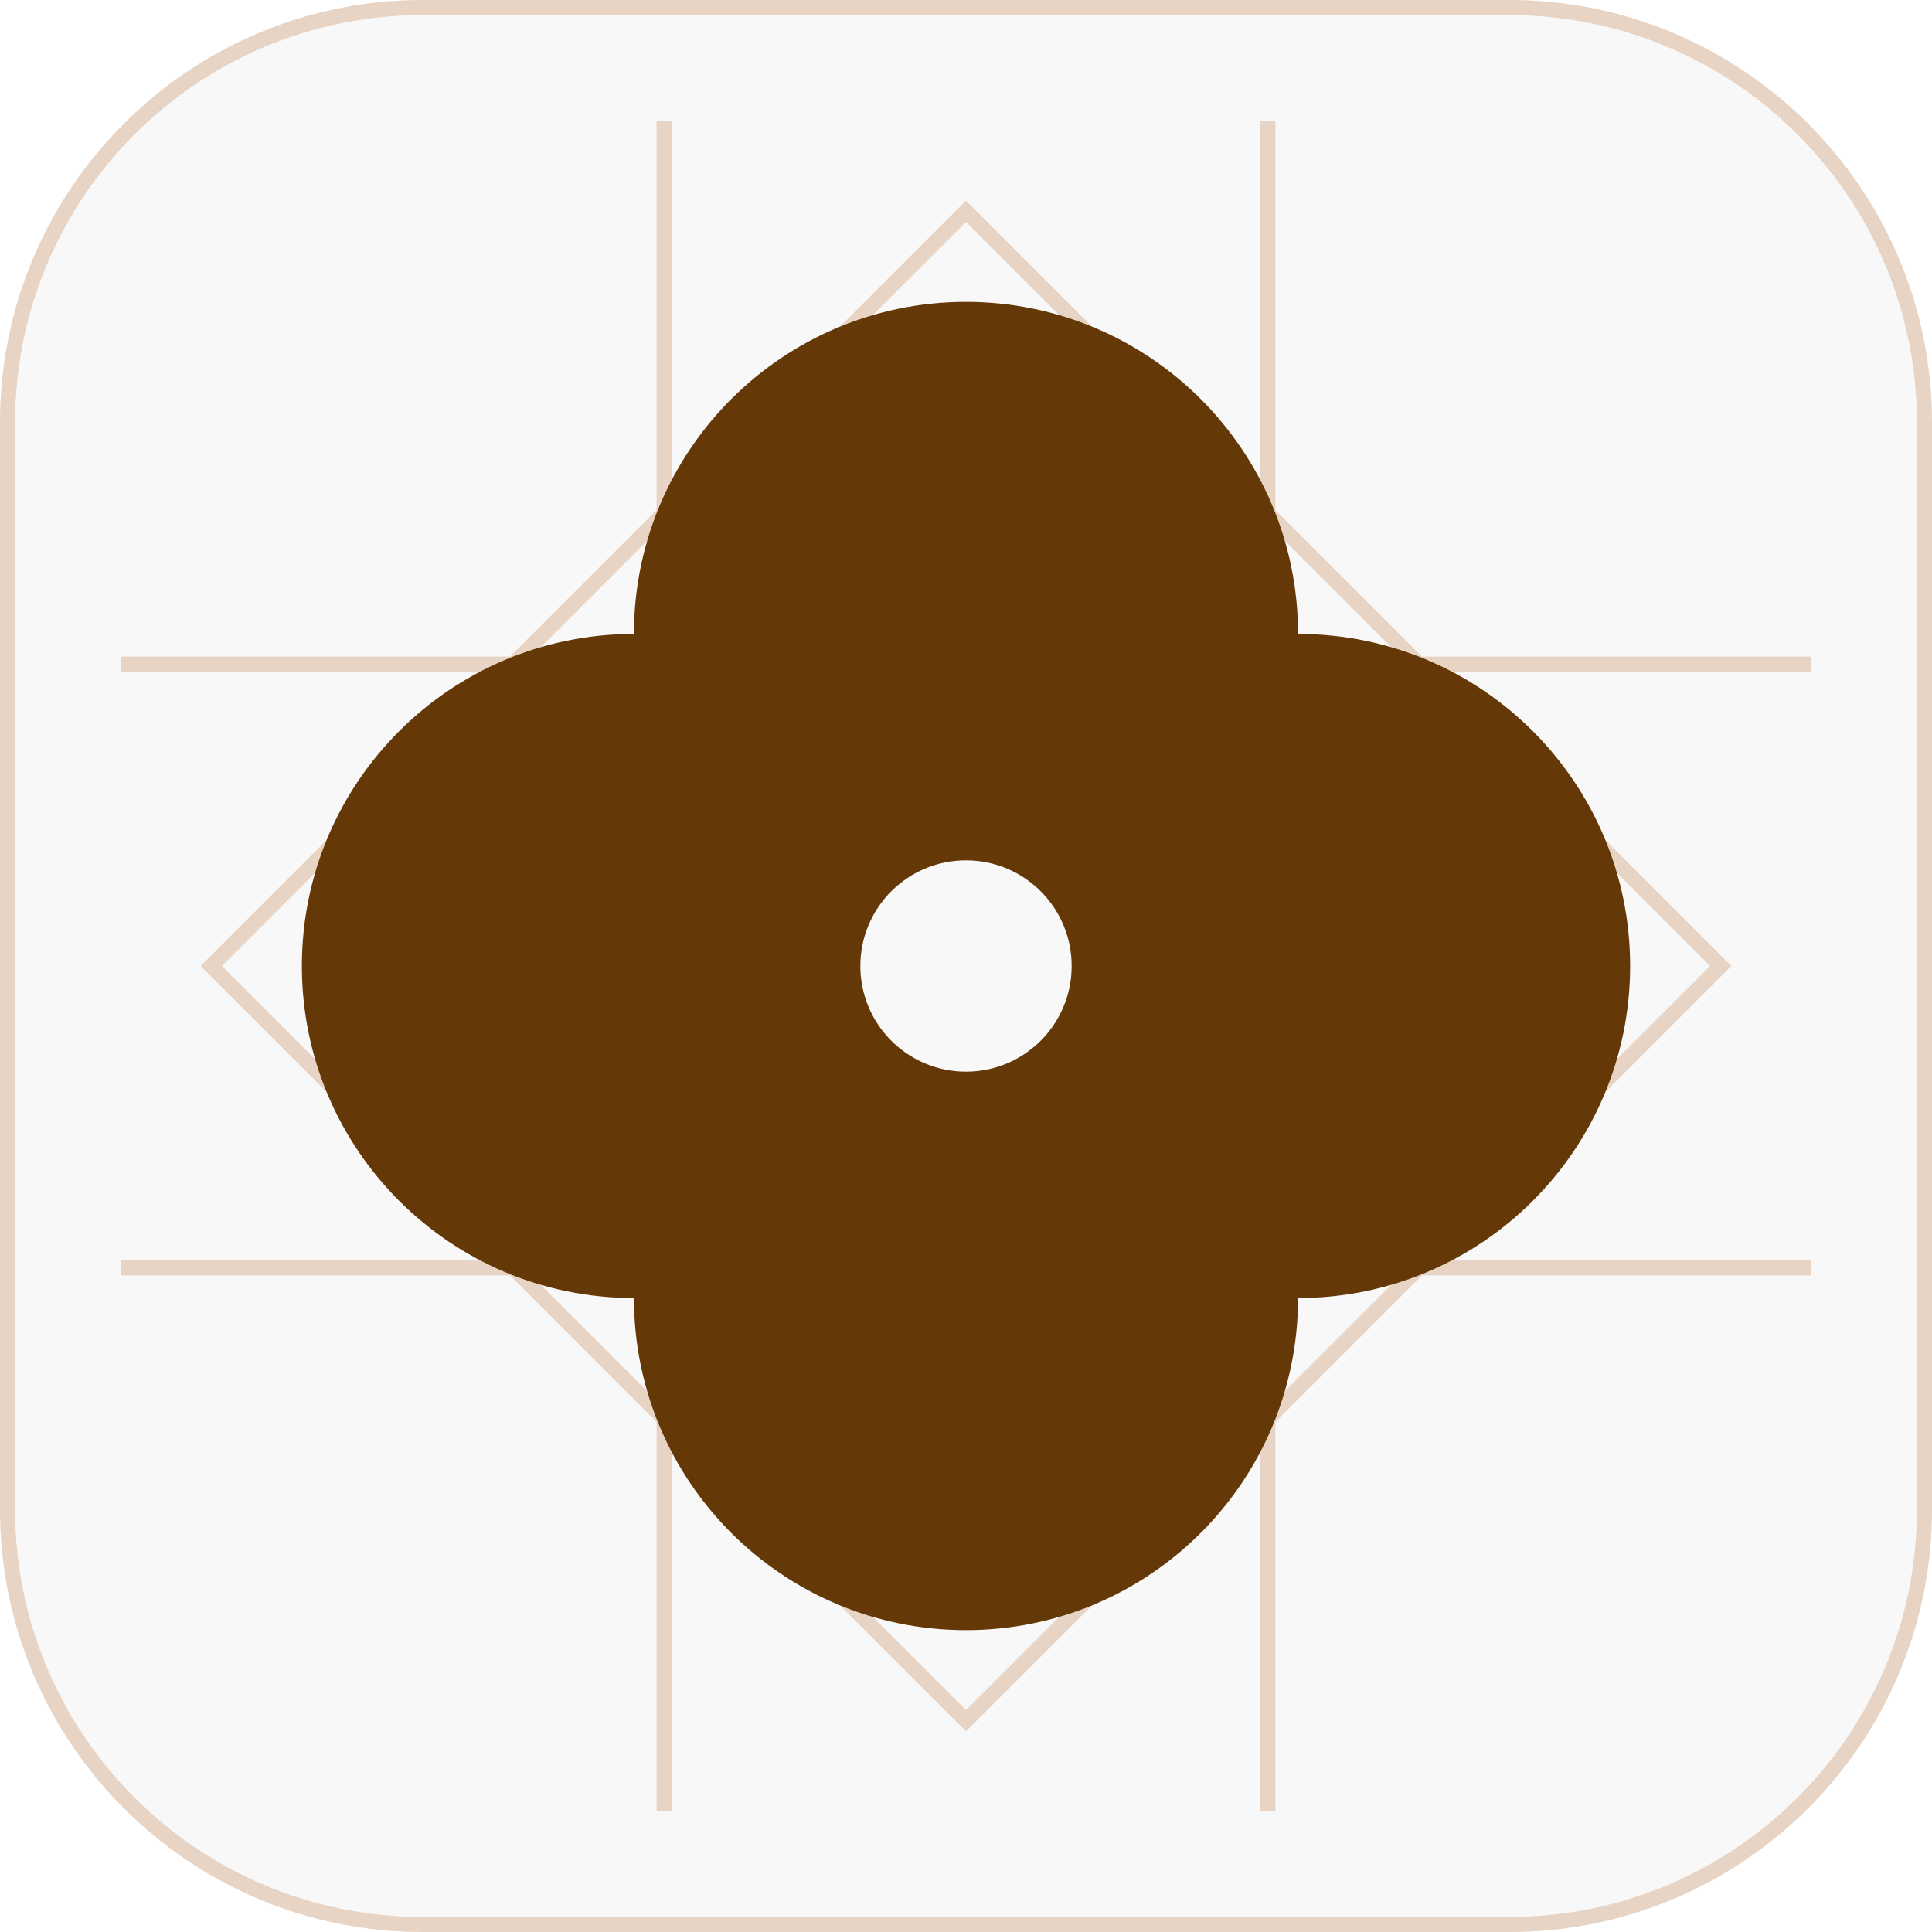
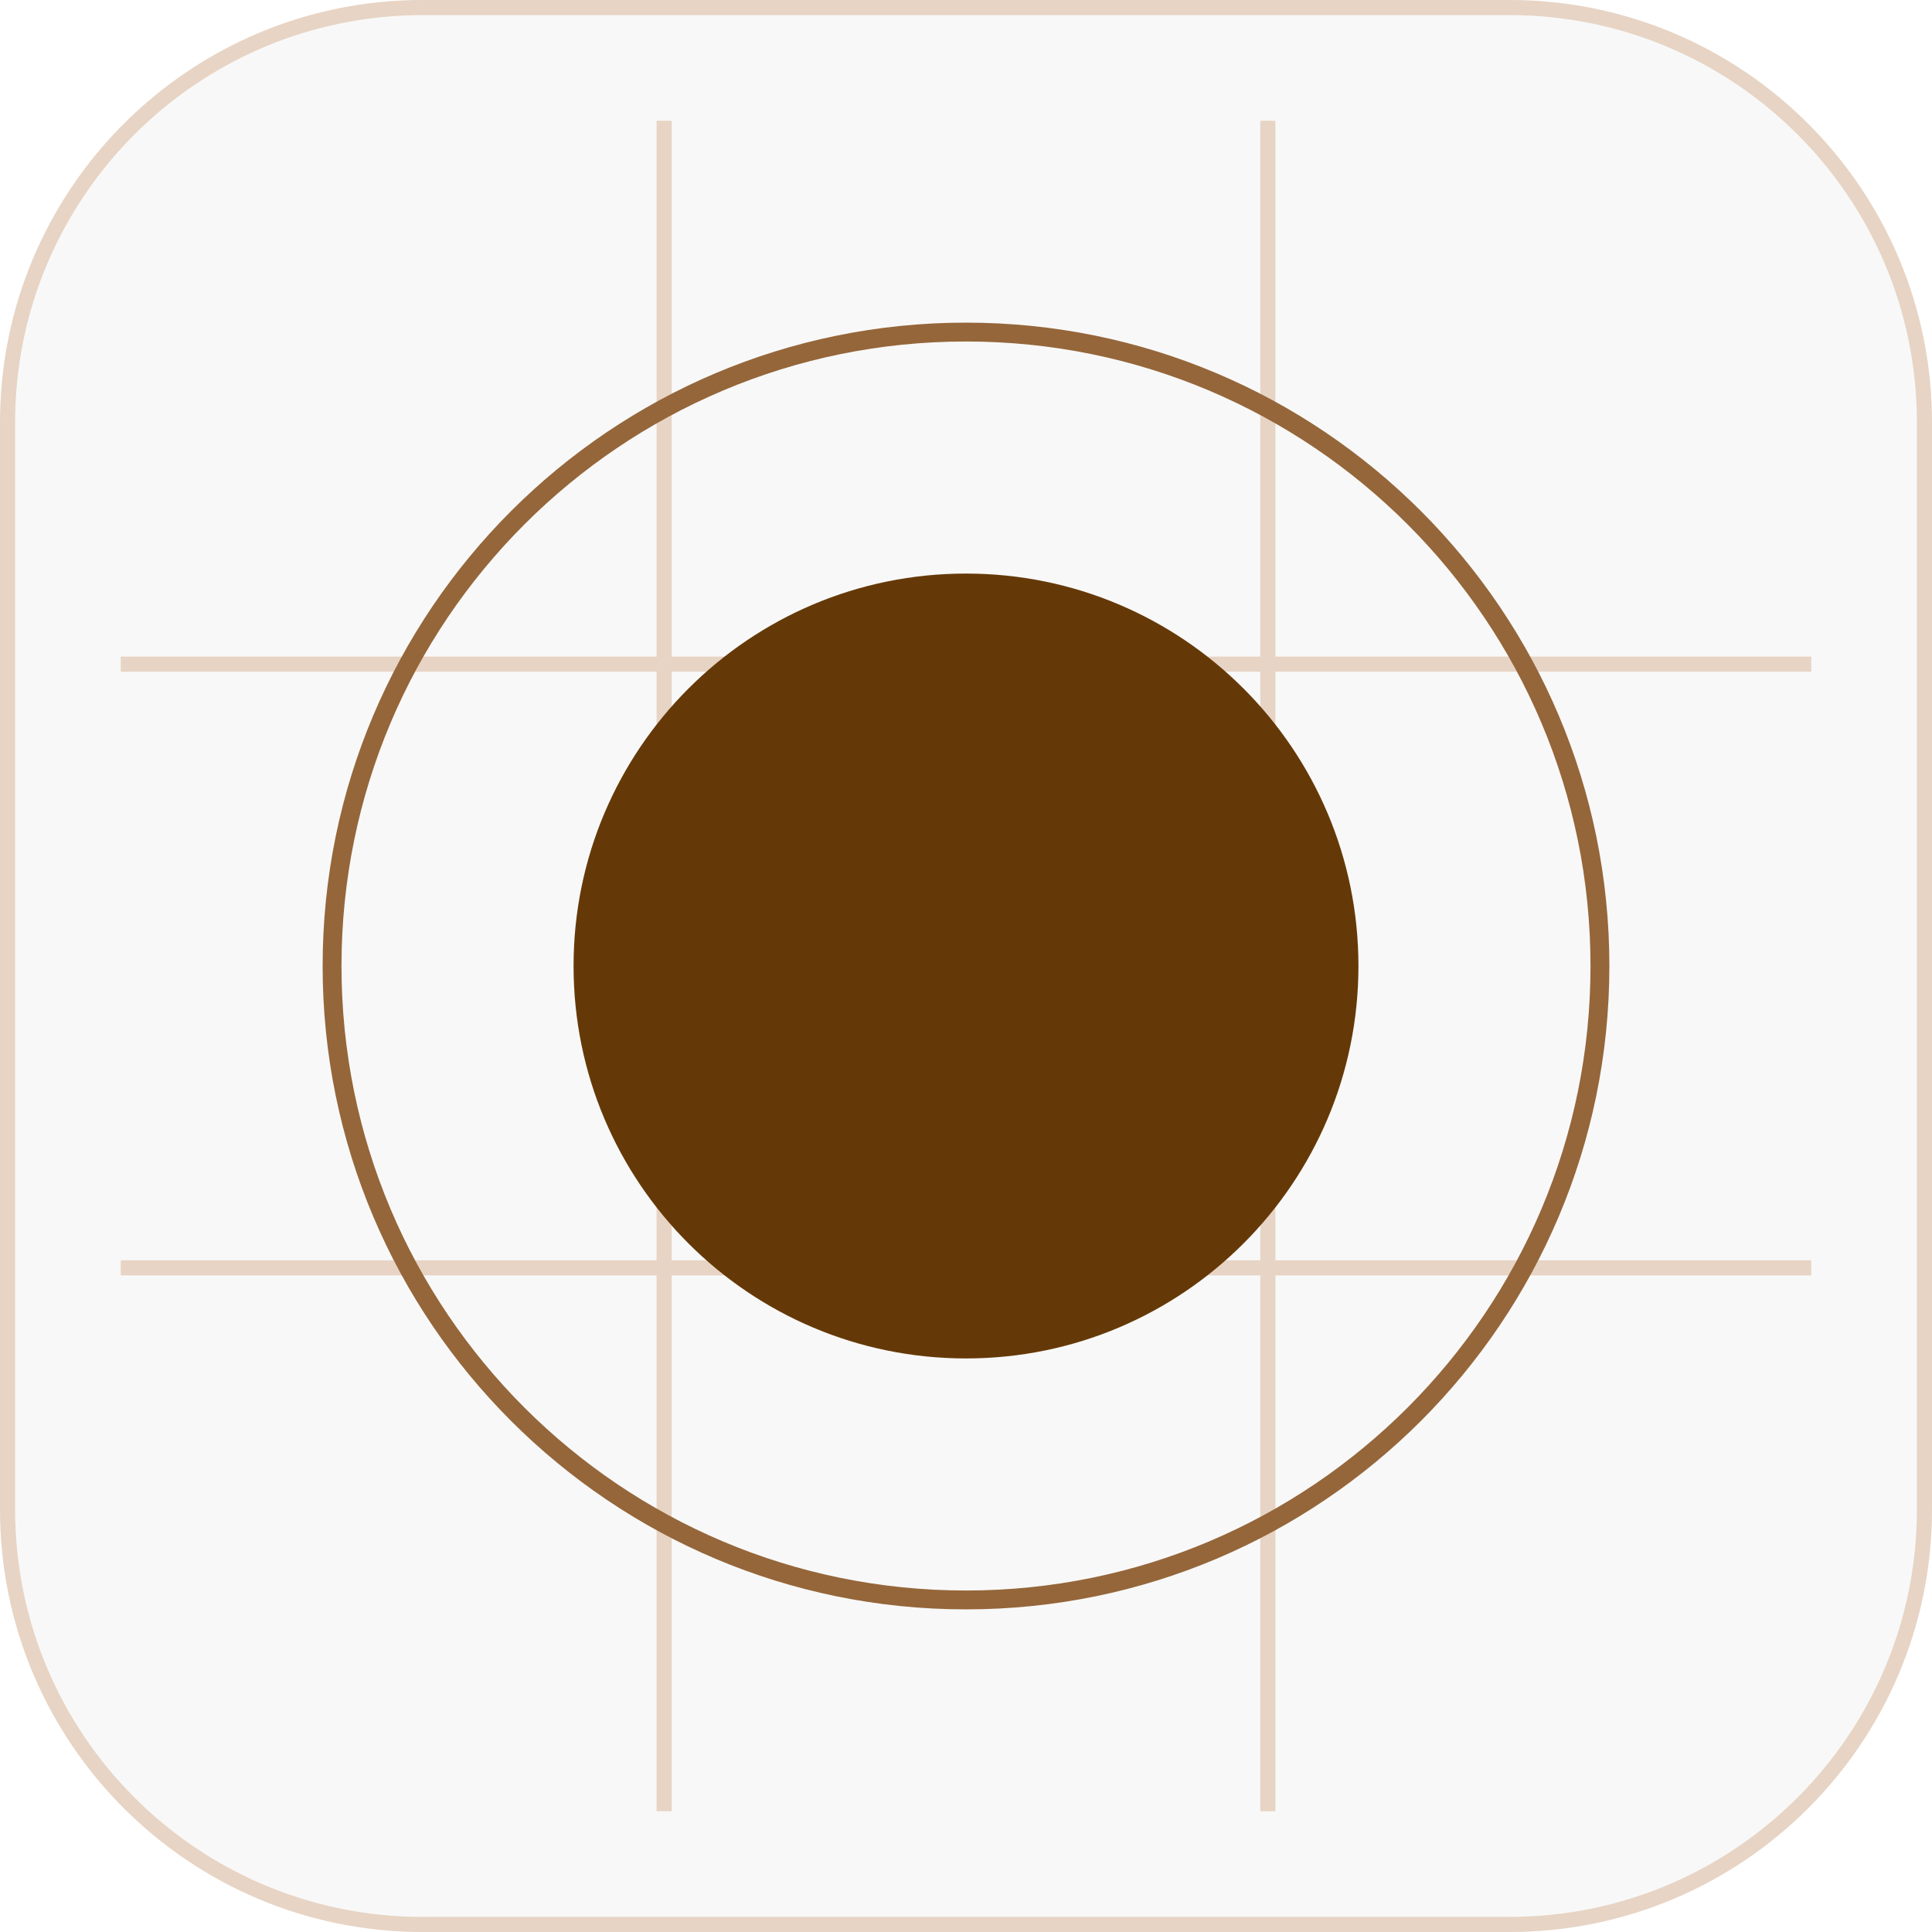
<svg xmlns="http://www.w3.org/2000/svg" viewBox="0 0 128 128" width="128" height="128" role="img" aria-label="Al-Fath Berkarya">
  <rect width="128" height="128" rx="28" fill="#f8f8f8" />
  <path d="M44 8V120M84 8V120M8 44H120M8 84H120" stroke="#e7d4c4" stroke-width="1" />
-   <path d="M64 14 L114 64 L64 114 L14 64 Z" fill="none" stroke="#e7d4c4" stroke-width="1" />
-   <path d="M42 42 A22 22 0 0 1 86 42 A22 22 0 0 1 86 86 A22 22 0 0 1 42 86 A22 22 0 0 1 42 42 Z" fill="#653907" />
-   <circle cx="64" cy="64" r="7" fill="#f8f8f8" />
+   <path d="M64 22 A42 42 0 0 1 106 64 A42 42 0 0 1 64 106 A42 42 0 0 1 22 64 A42 42 0 0 1 64 22 Z" fill="none" stroke="#95663a" stroke-width="1.25" />
+   <path d="M64 38 A26 26 0 0 1 90 64 A26 26 0 0 1 64 90 A26 26 0 0 1 38 64 A26 26 0 0 1 64 38 Z" fill="#653907" />
  <rect x="0.5" y="0.5" width="127" height="127" rx="27.5" fill="none" stroke="#e7d4c4" />
</svg>
